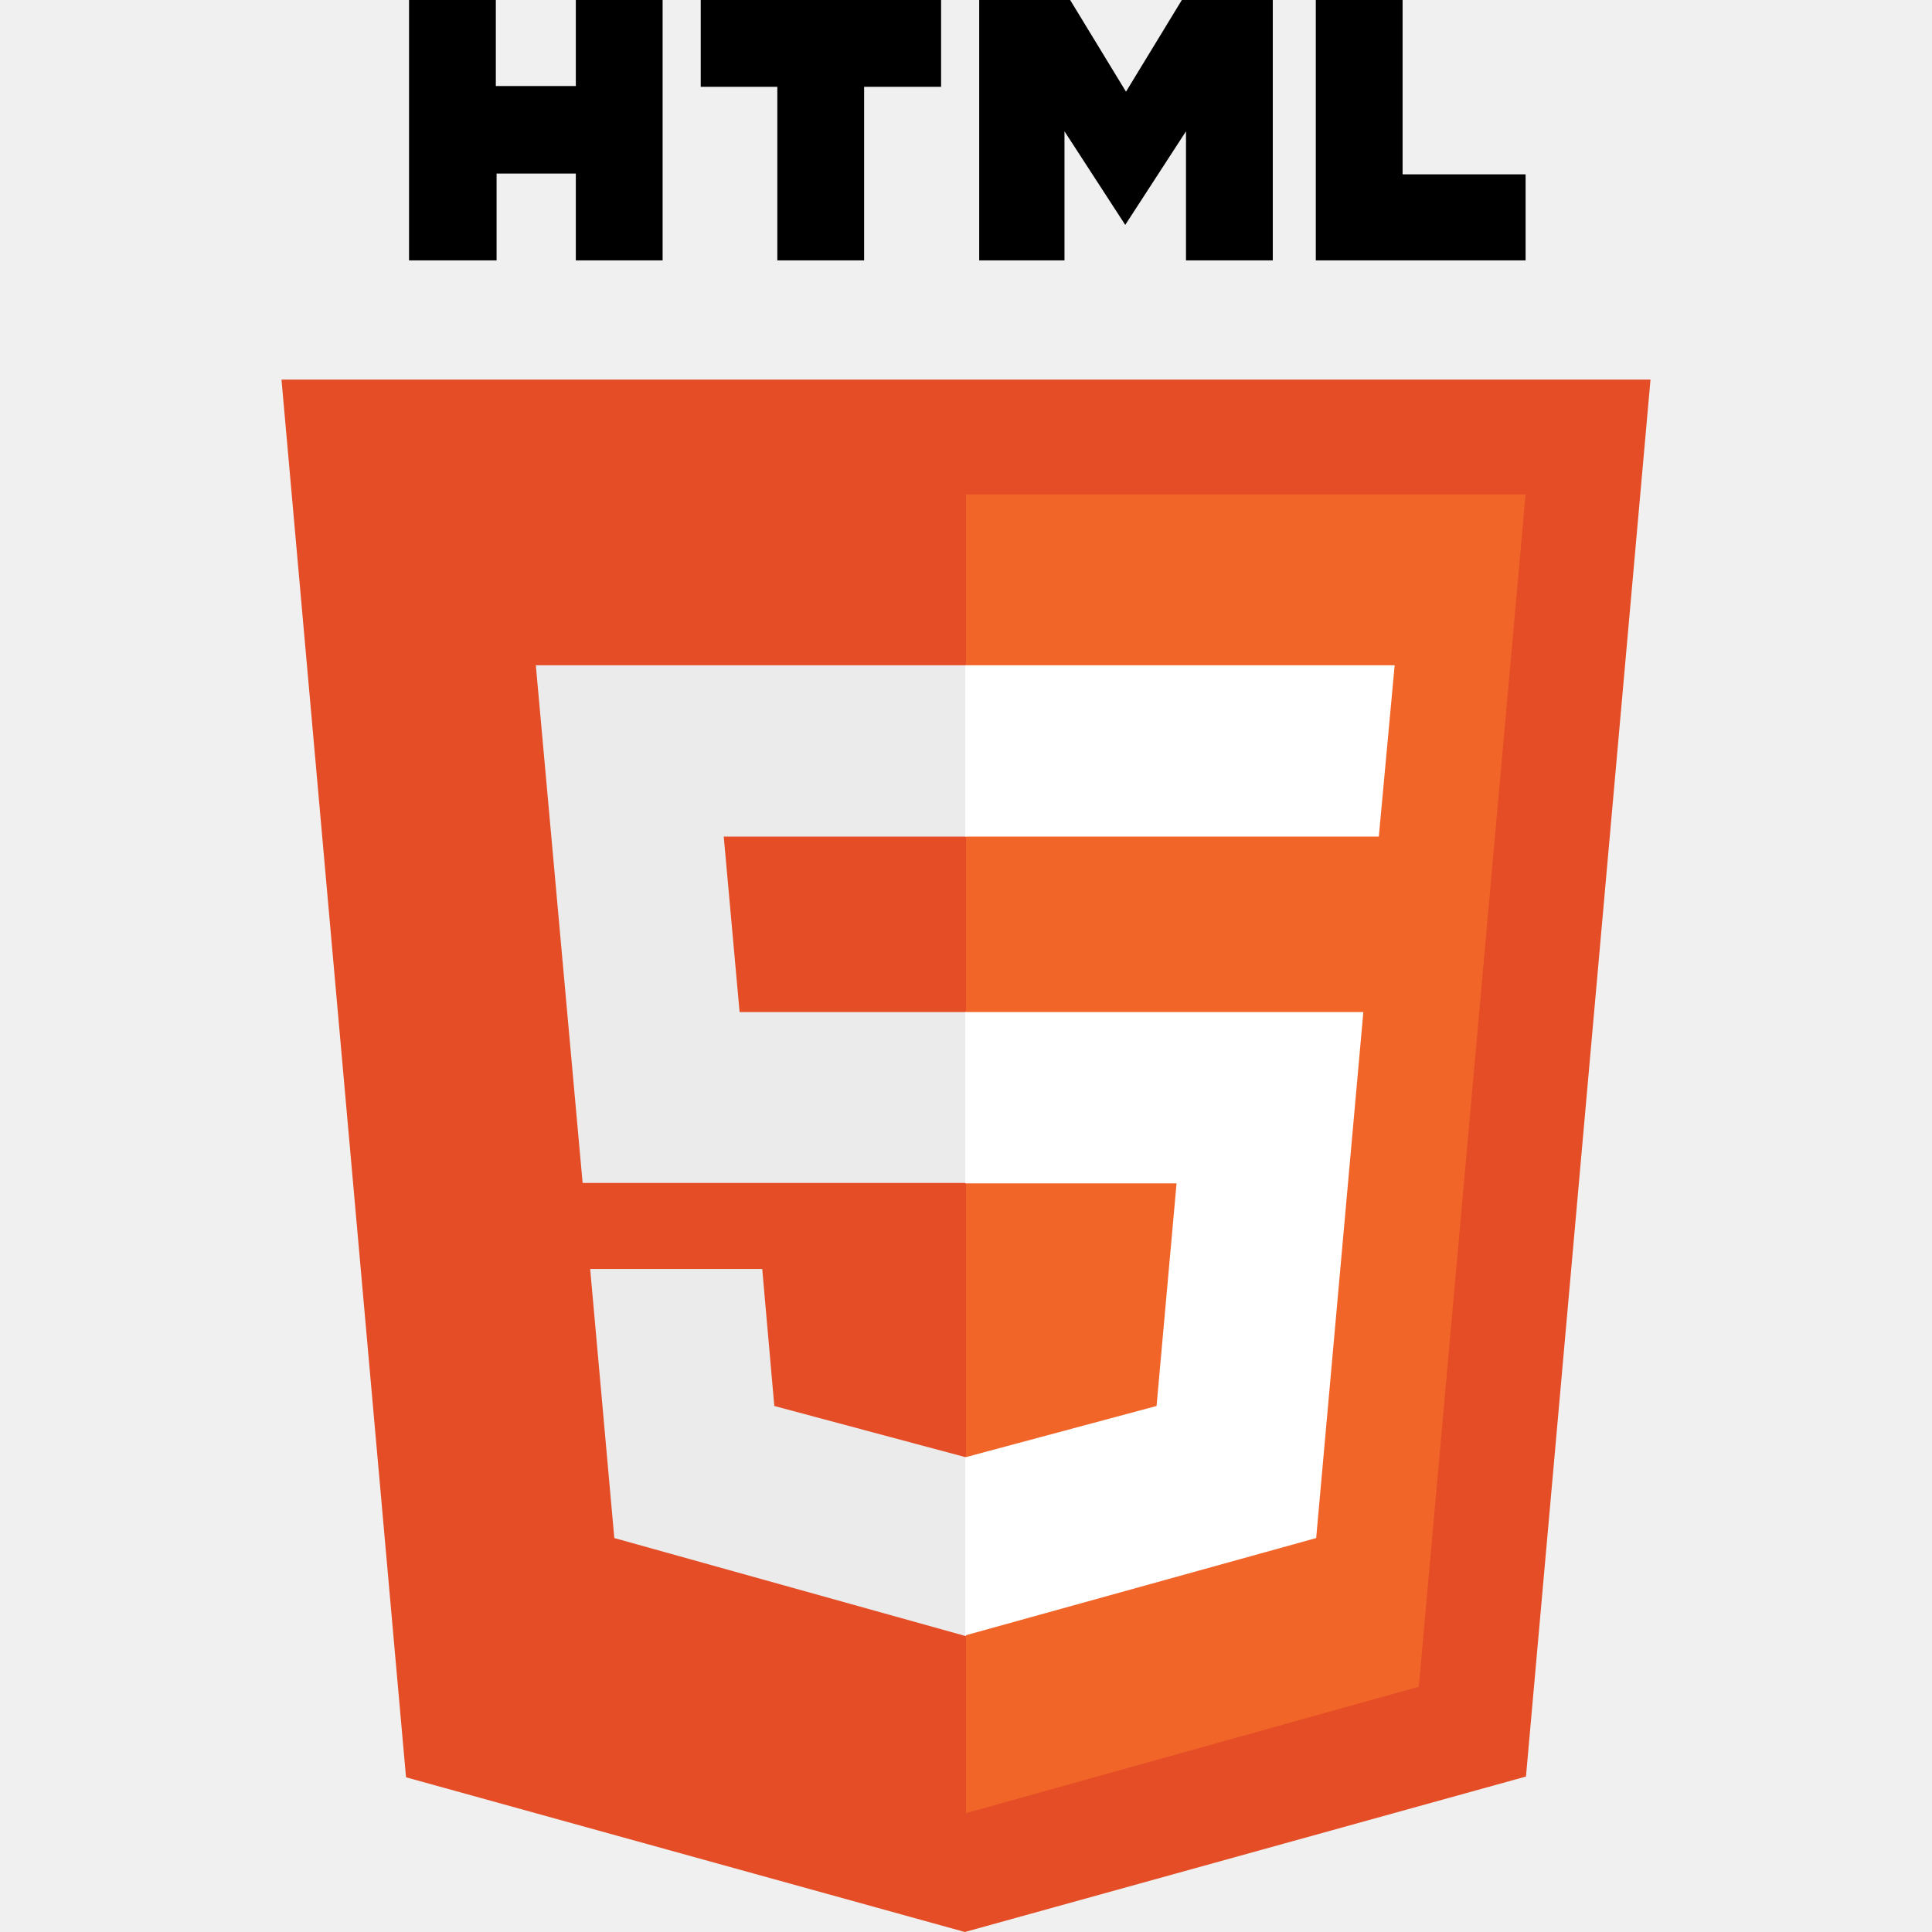
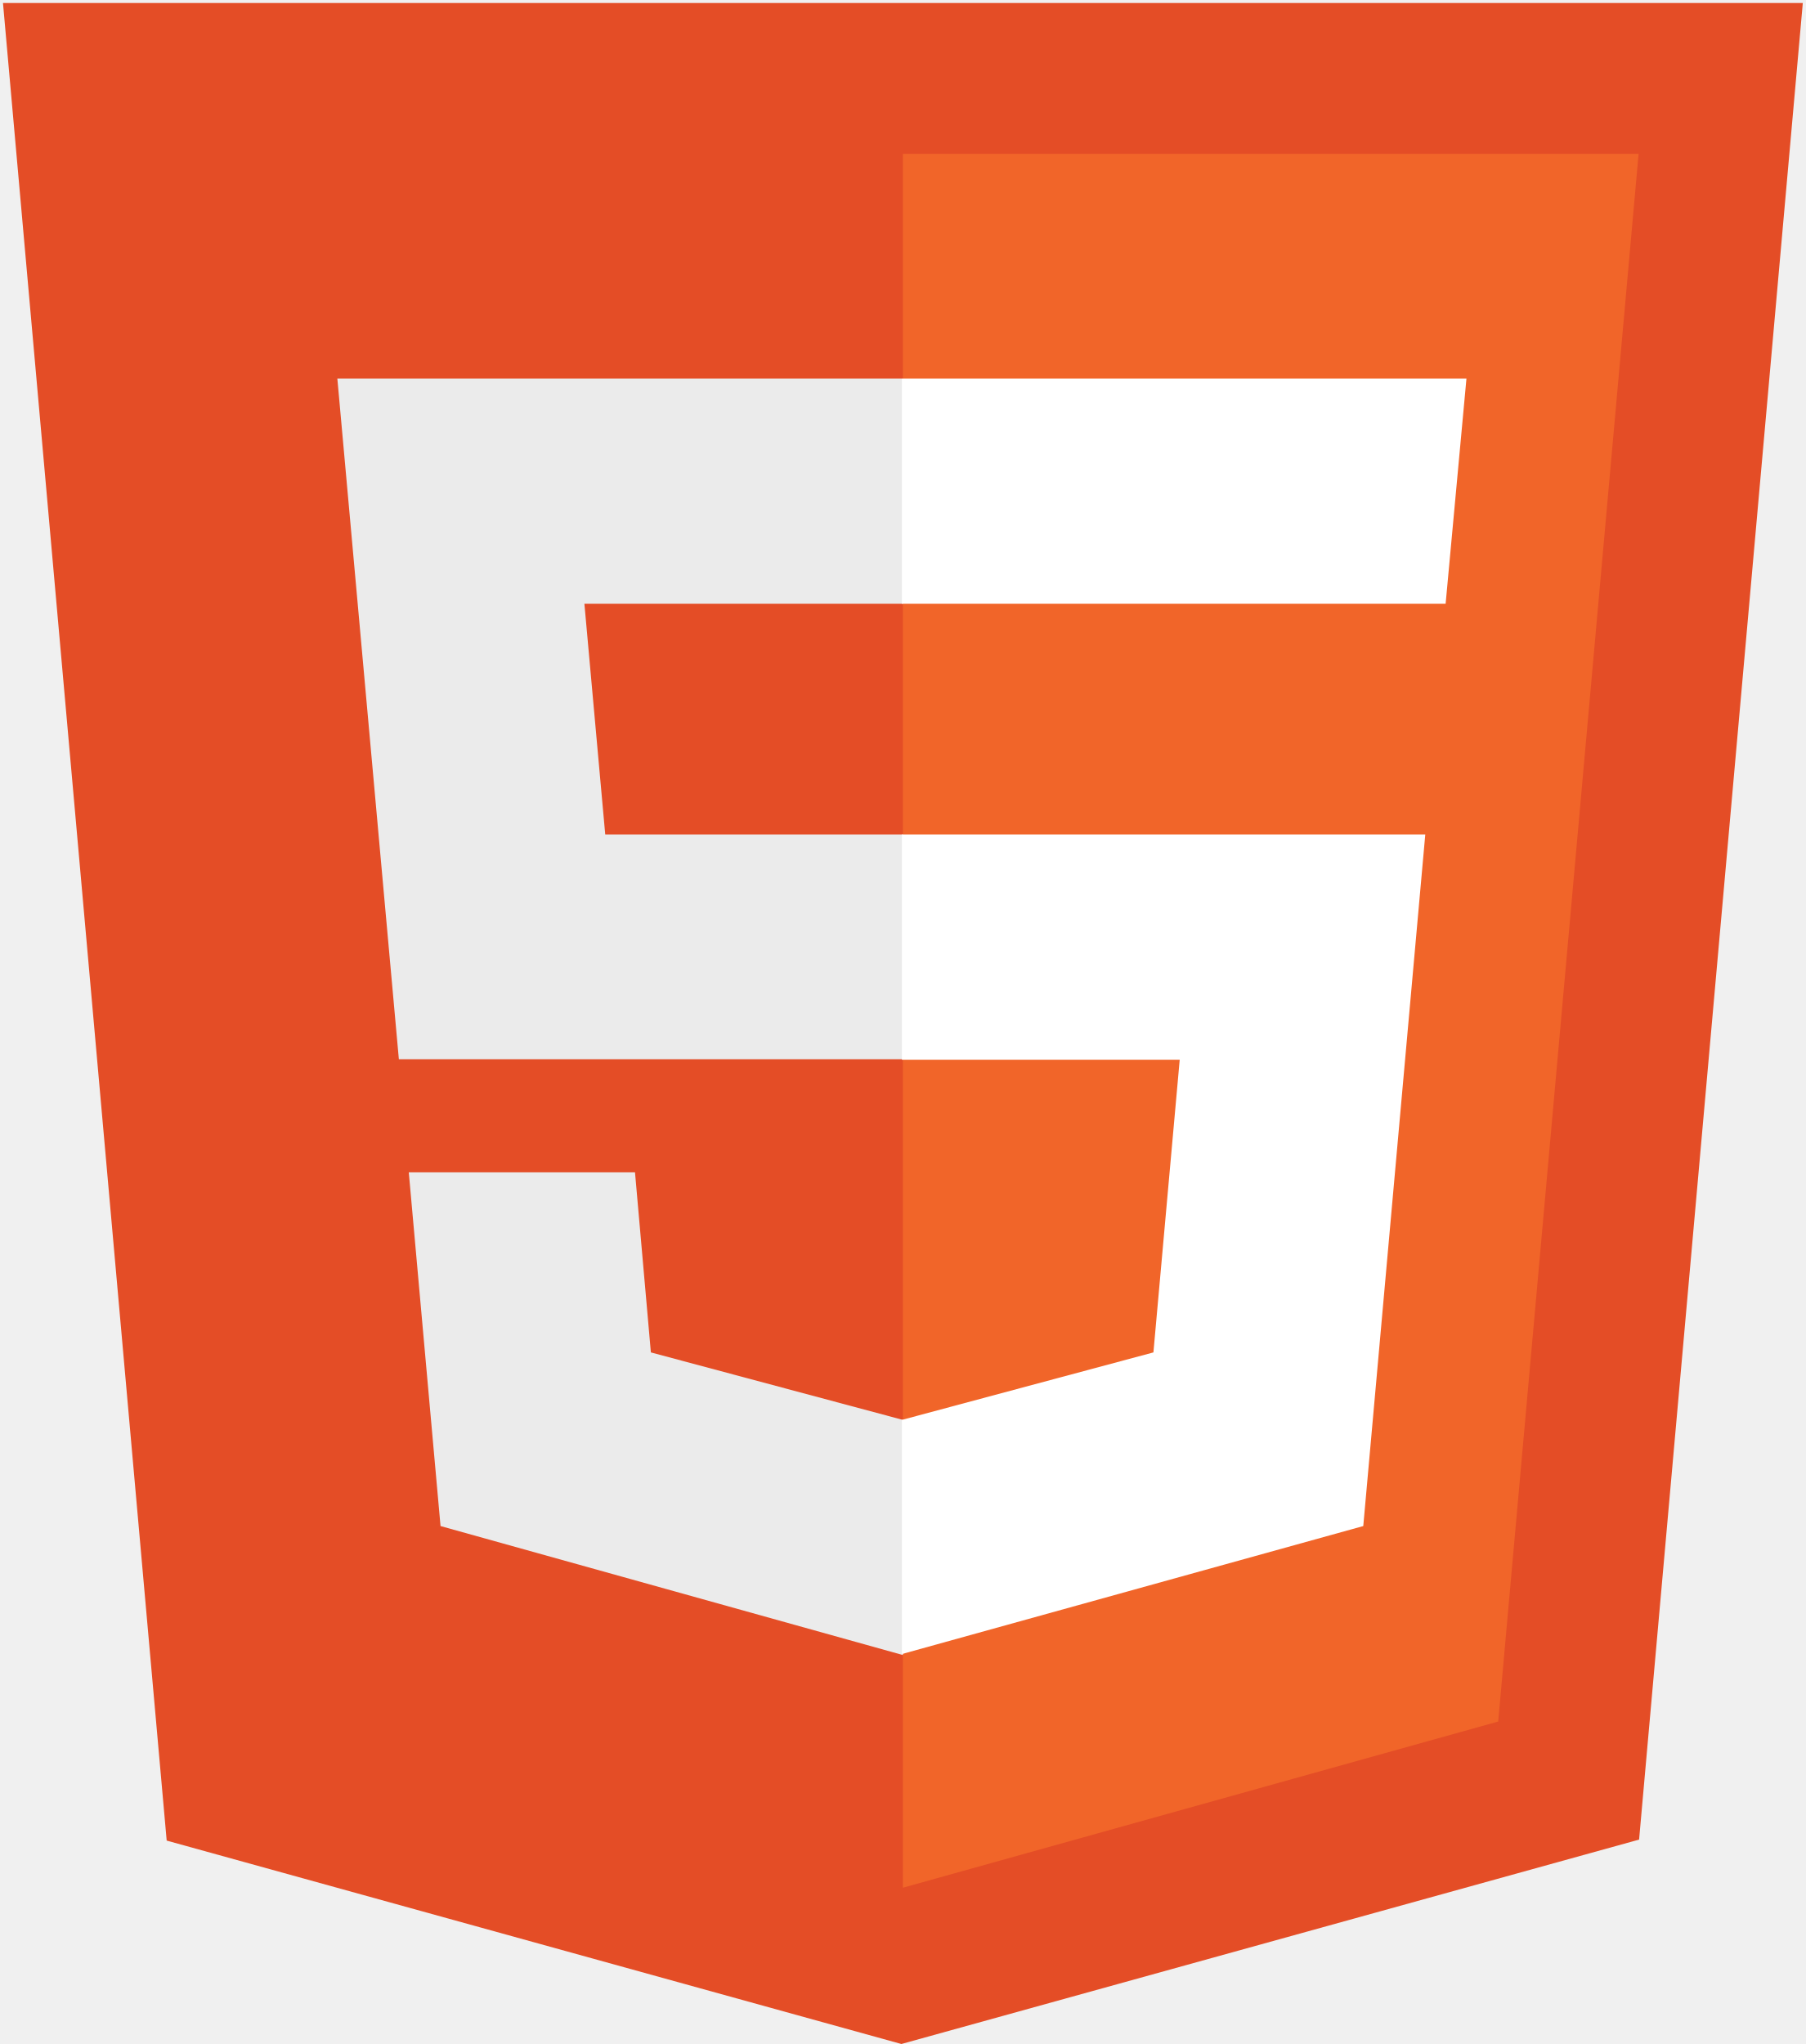
- <svg xmlns="http://www.w3.org/2000/svg" viewBox="0 0 512 512">
-   <path d="M108.4 0h23v22.8h21.2V0h23v69h-23V46h-21v23h-23.2M206 23h-20.3V0h63.7v23H229v46h-23M259.5 0h24.1l14.8 24.3L313.2 0h24.1v69h-23V34.8l-16.1 24.8l-16.1-24.8v34.2h-22.6M348.7 0h23v46.2h32.6V69h-55.6" />
+ <svg xmlns="http://www.w3.org/2000/svg" viewBox="74 100 364 412">
  <path fill="#e44d26" d="M107.6 471l-33-370.4h362.8l-33 370.2L255.7 512" />
  <path fill="#f16529" d="M256 480.5V131H404.3L376 447" />
  <path fill="#ebebeb" d="M142 176.3h114v45.4h-64.2l4.2 46.5h60v45.3H154.4M156.4 336.3H202l3.2 36.3 50.8 13.6v47.4l-93.2-26" />
  <path fill="#fff" d="M369.6 176.3H255.8v45.4h109.6M361.3 268.2H255.8v45.4h56l-5.3 59-50.7 13.6v47.2l93-25.8" />
</svg>
